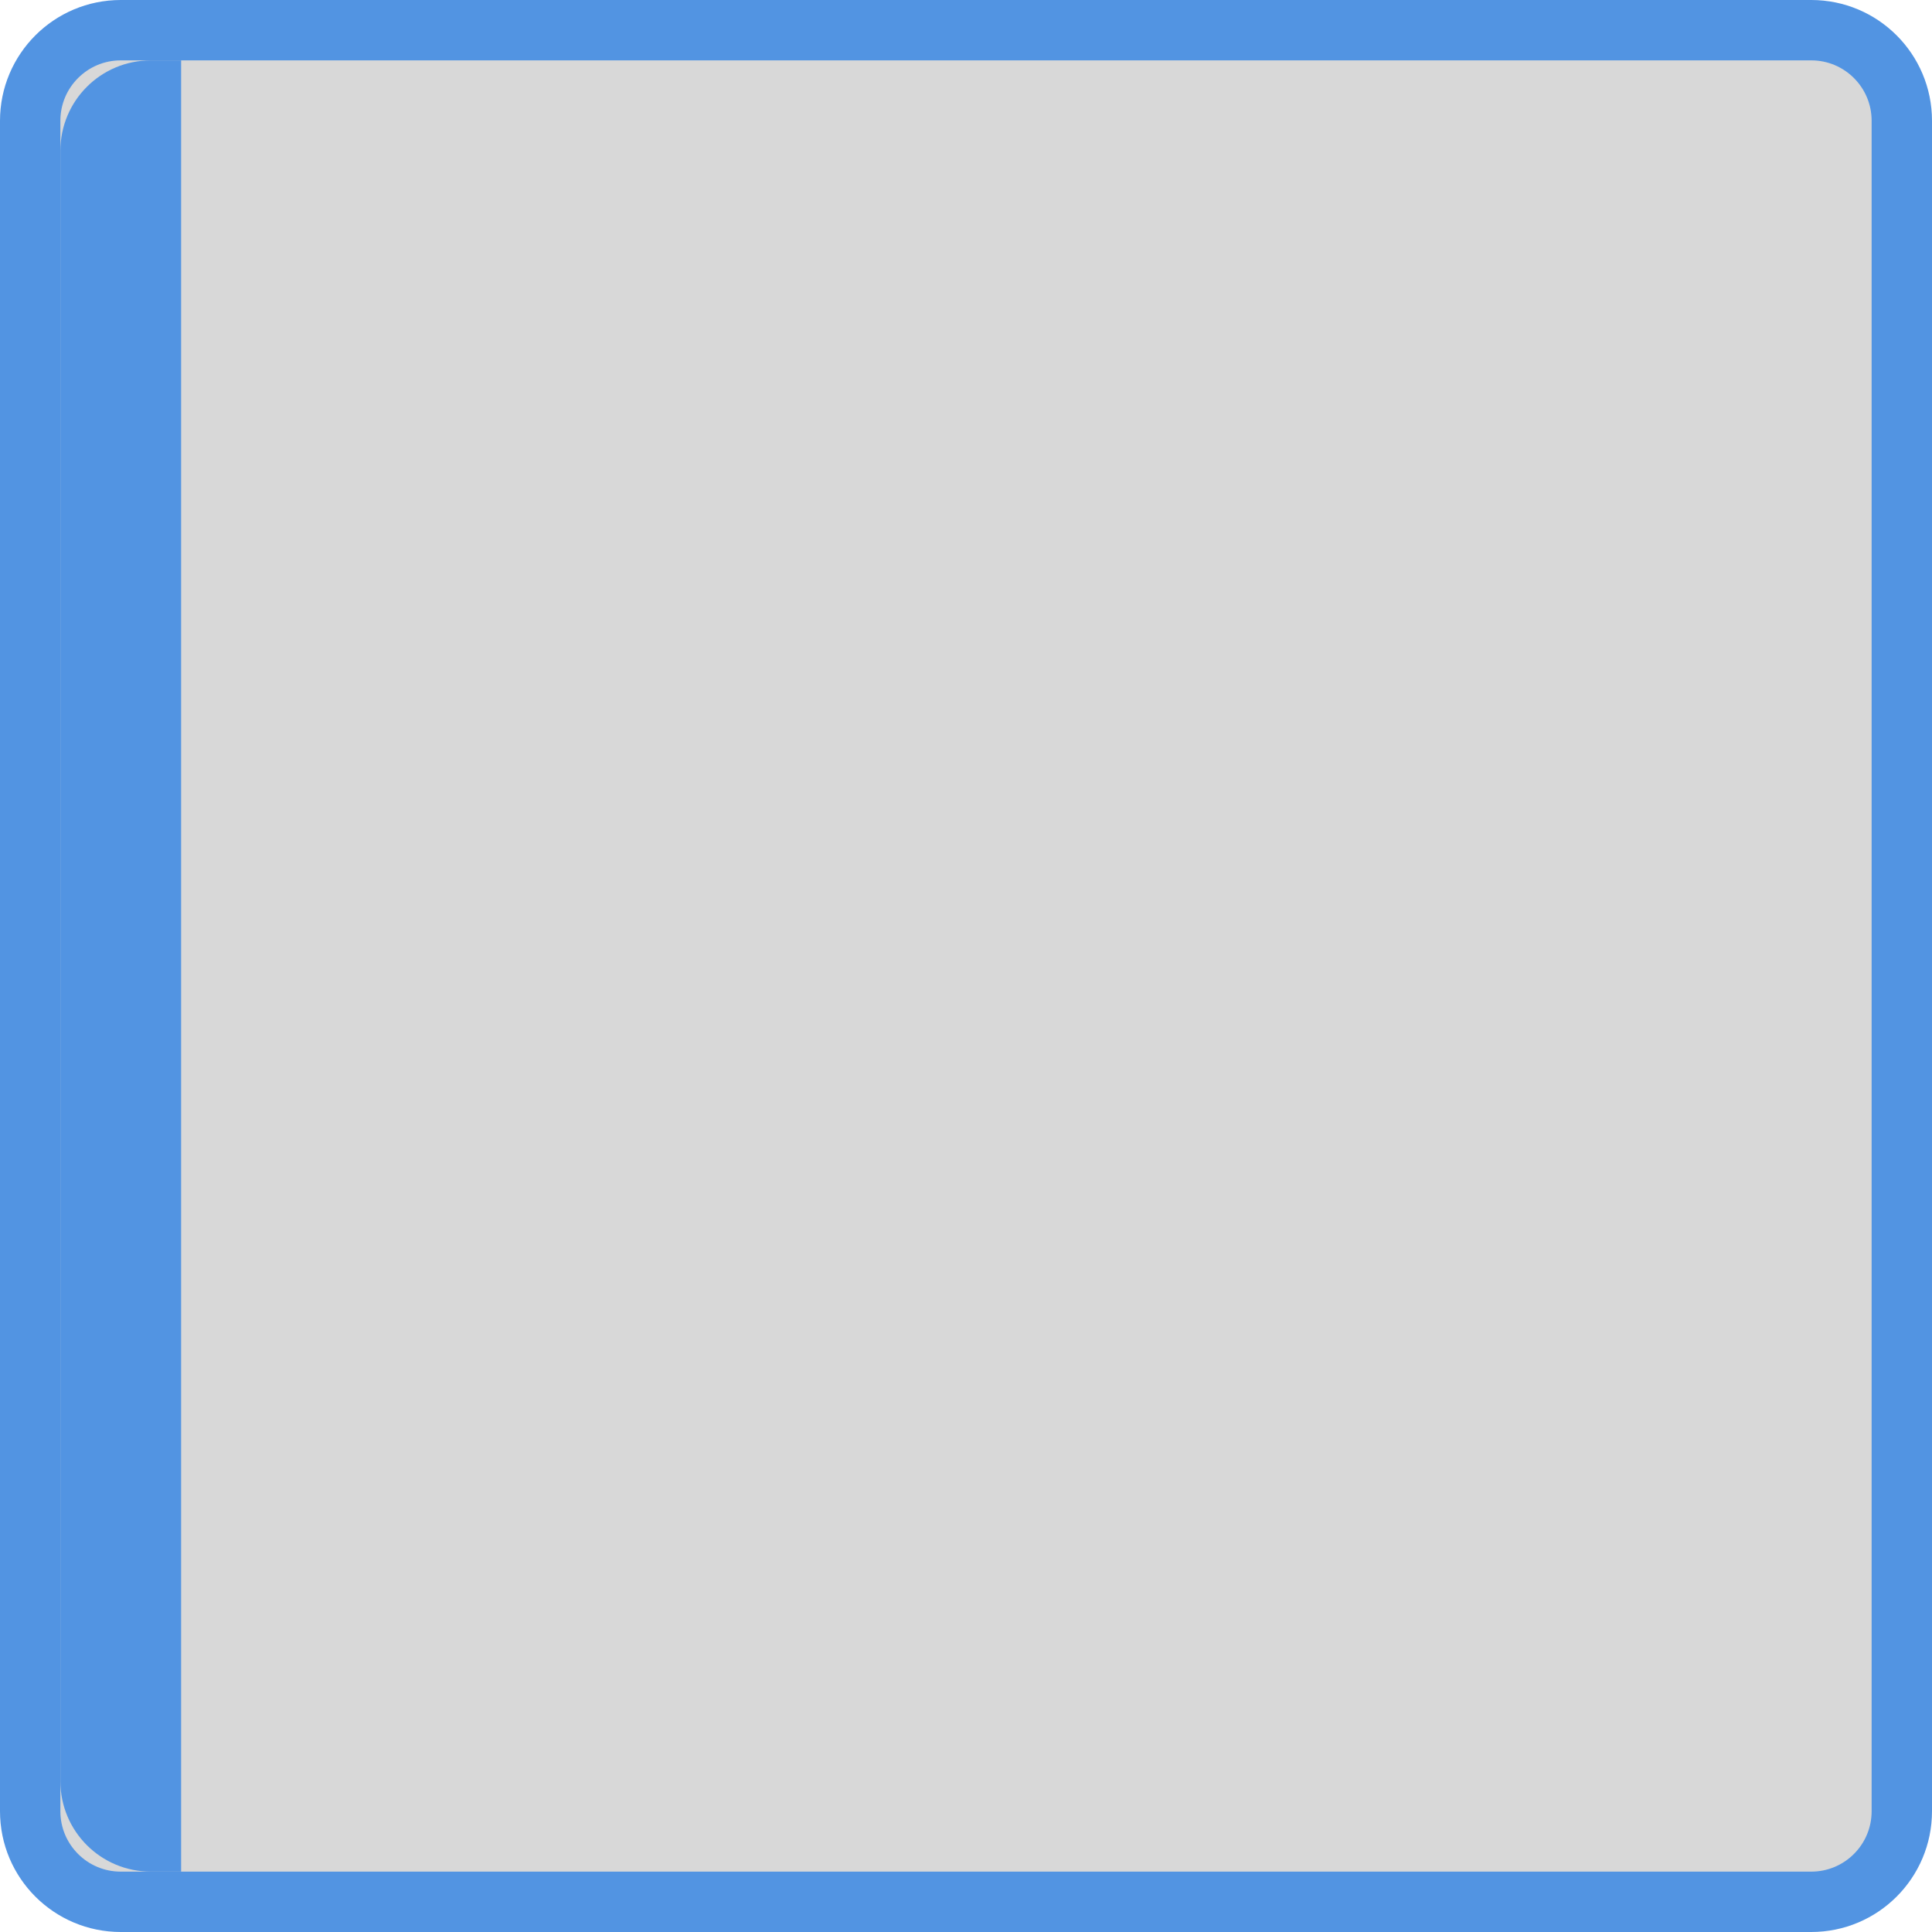
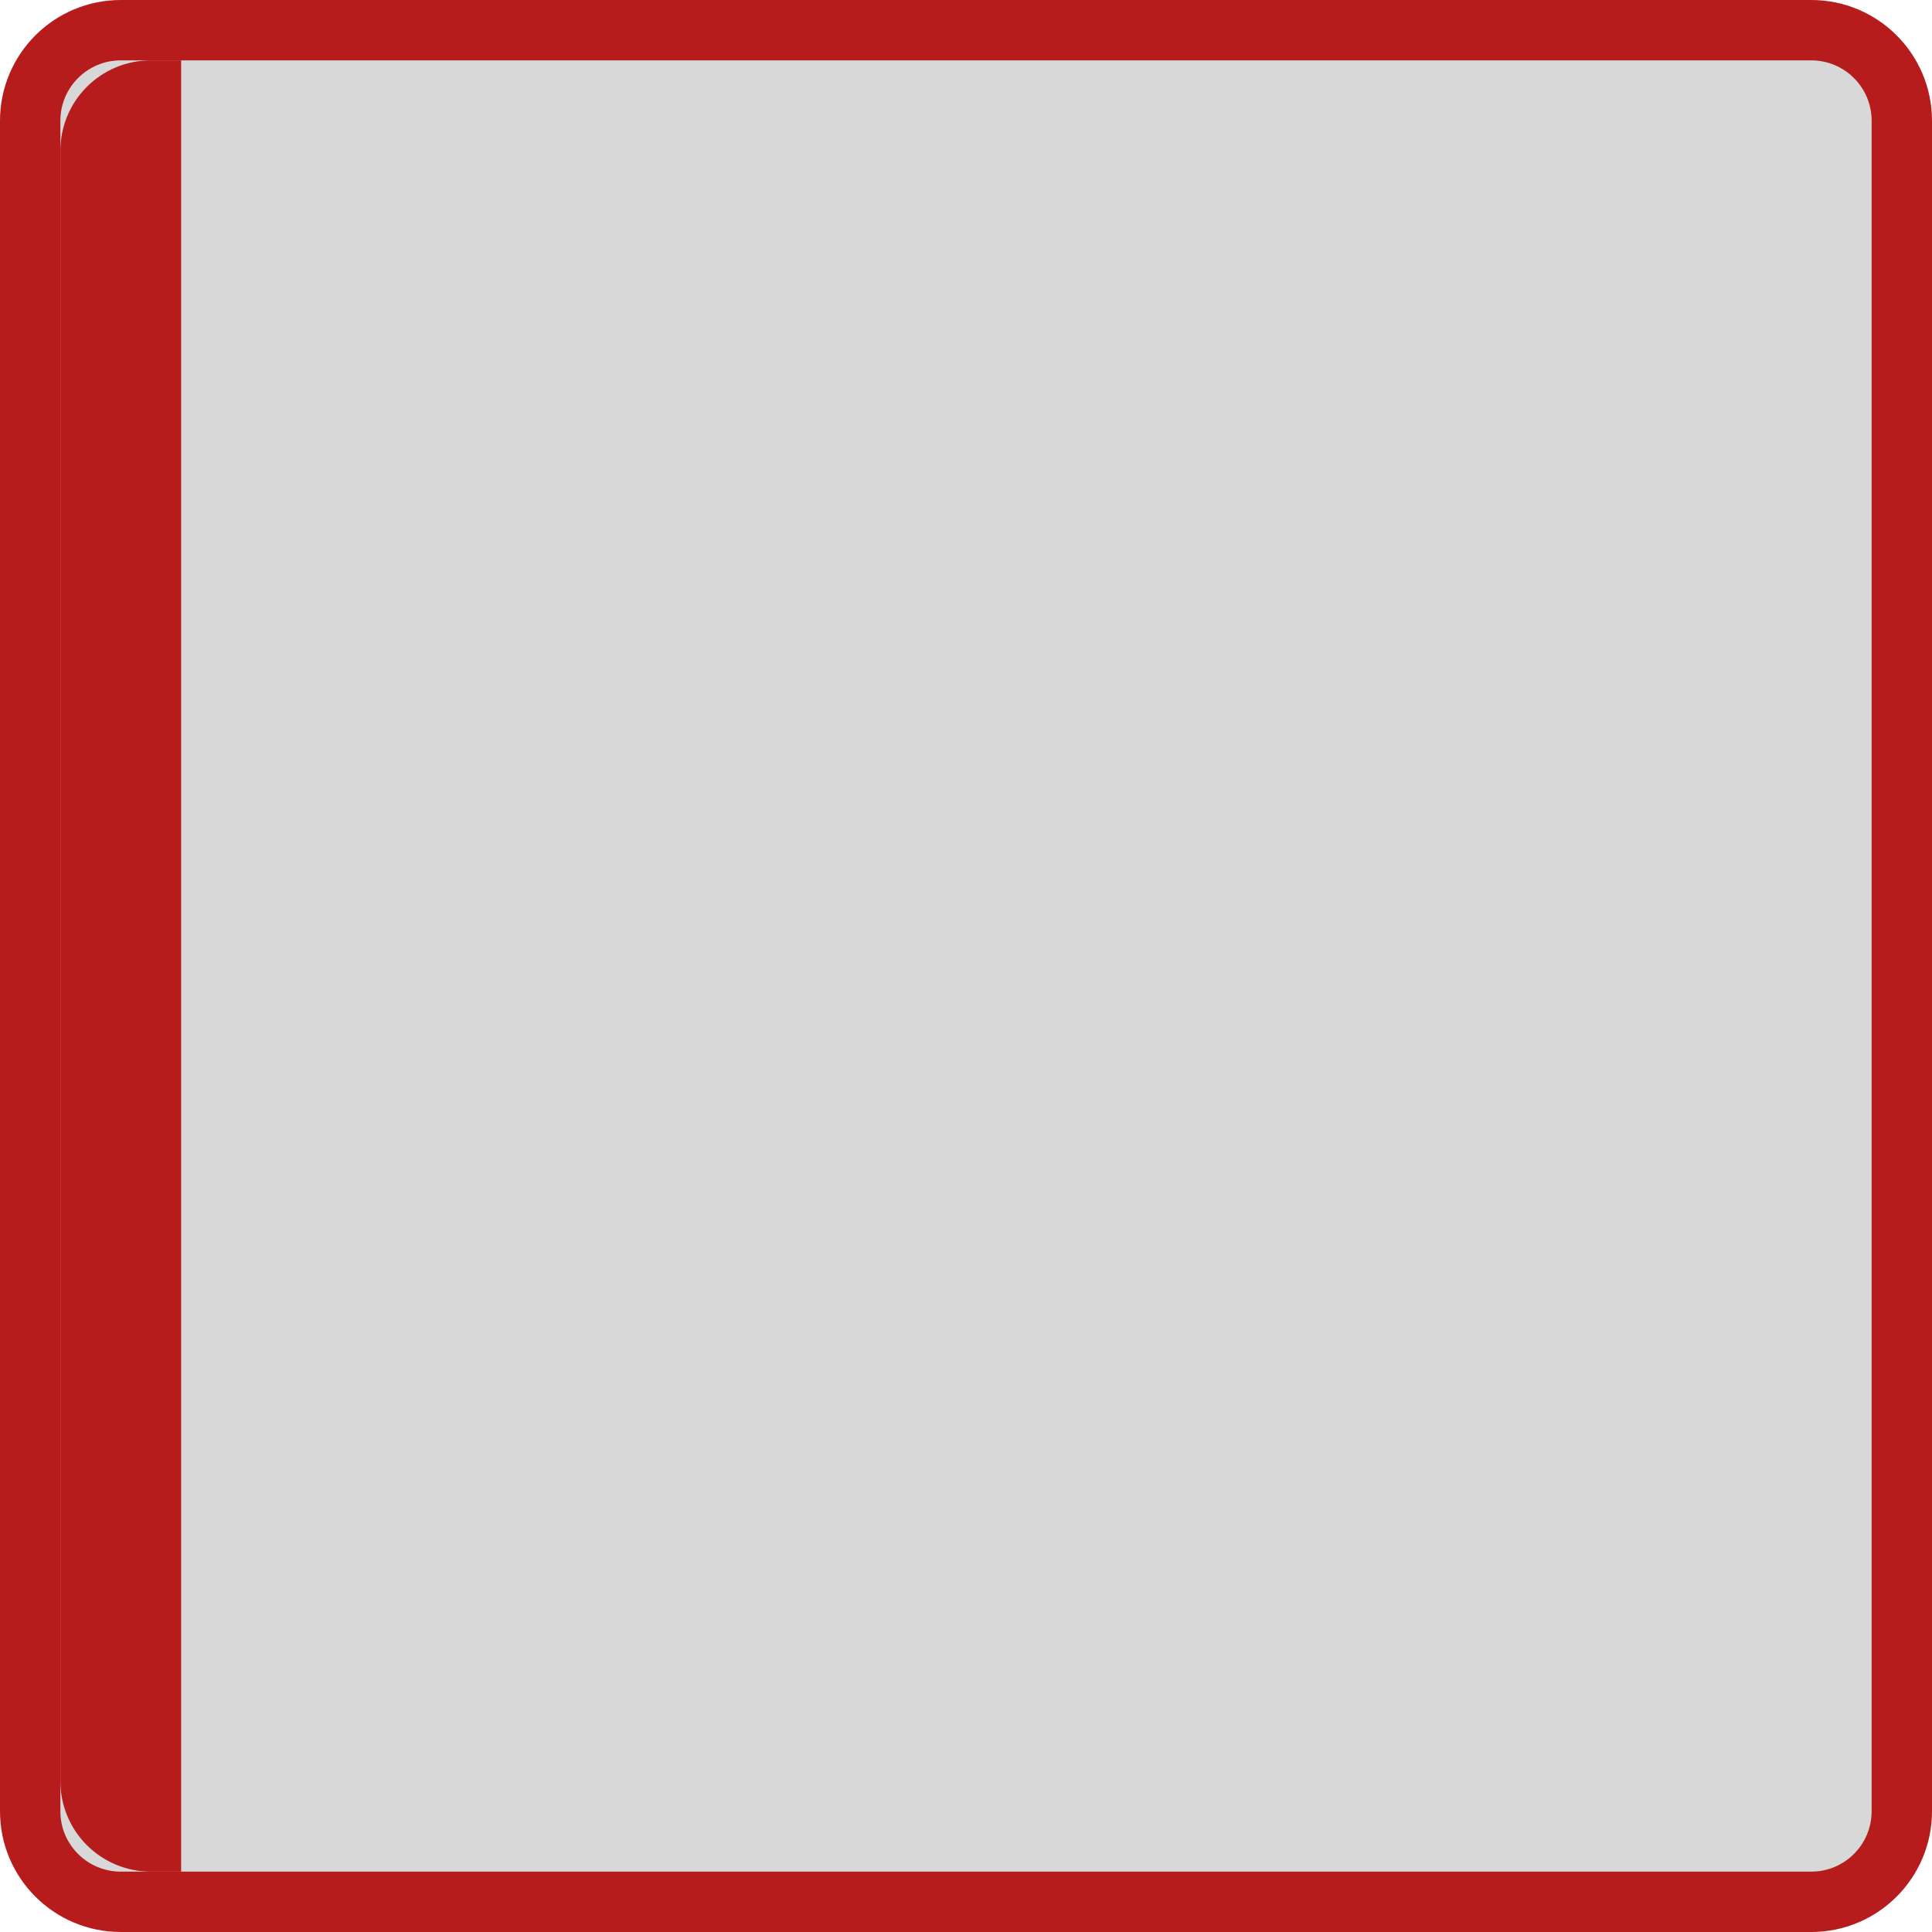
<svg xmlns="http://www.w3.org/2000/svg" xmlns:ns1="http://www.openswatchbook.org/uri/2009/osb" xmlns:xlink="http://www.w3.org/1999/xlink" width="32" height="32" viewBox="0 0 32 32" id="svg6621" version="1.1">
  <defs id="defs6623">
    <linearGradient id="selected_bg_color" ns1:paint="solid">
-       <stop style="stop-color:#5294e2;stop-opacity:1;" offset="0" id="stop4138" />
+       <stop style="stop-color:#b71c1c;stop-opacity:1;" offset="0" id="stop4138" />
    </linearGradient>
    <linearGradient xlink:href="#selected_bg_color" id="linearGradient4140" x1="2" y1="1021.362" x2="2" y2="1051.362" gradientUnits="userSpaceOnUse" />
  </defs>
  <g id="layer1" transform="translate(0,-1020.362)">
    <rect style="display:inline;opacity:1;fill:#000000;fill-opacity:0.153;stroke:url(#selected_bg_color);stroke-width:1;stroke-linecap:round;stroke-linejoin:miter;stroke-miterlimit:4;stroke-dasharray:none;stroke-dashoffset:0;stroke-opacity:1" id="rect4160" width="31" height="31" x="0.5" y="1020.862" rx="1.5" ry="1.5" />
    <path style="display:inline;opacity:1;fill:url(#linearGradient4140);fill-opacity:1;stroke:none;stroke-width:1;stroke-linecap:round;stroke-linejoin:miter;stroke-miterlimit:4;stroke-dasharray:none;stroke-dashoffset:0;stroke-opacity:0.392" d="m 2.5,1021.362 0.5,0 0,30 -0.5,0 c -0.831,0 -1.5,-0.669 -1.5,-1.5 l 0,-27 c 0,-0.831 0.669,-1.5 1.5,-1.5 z" id="rect4162" />
  </g>
</svg>
